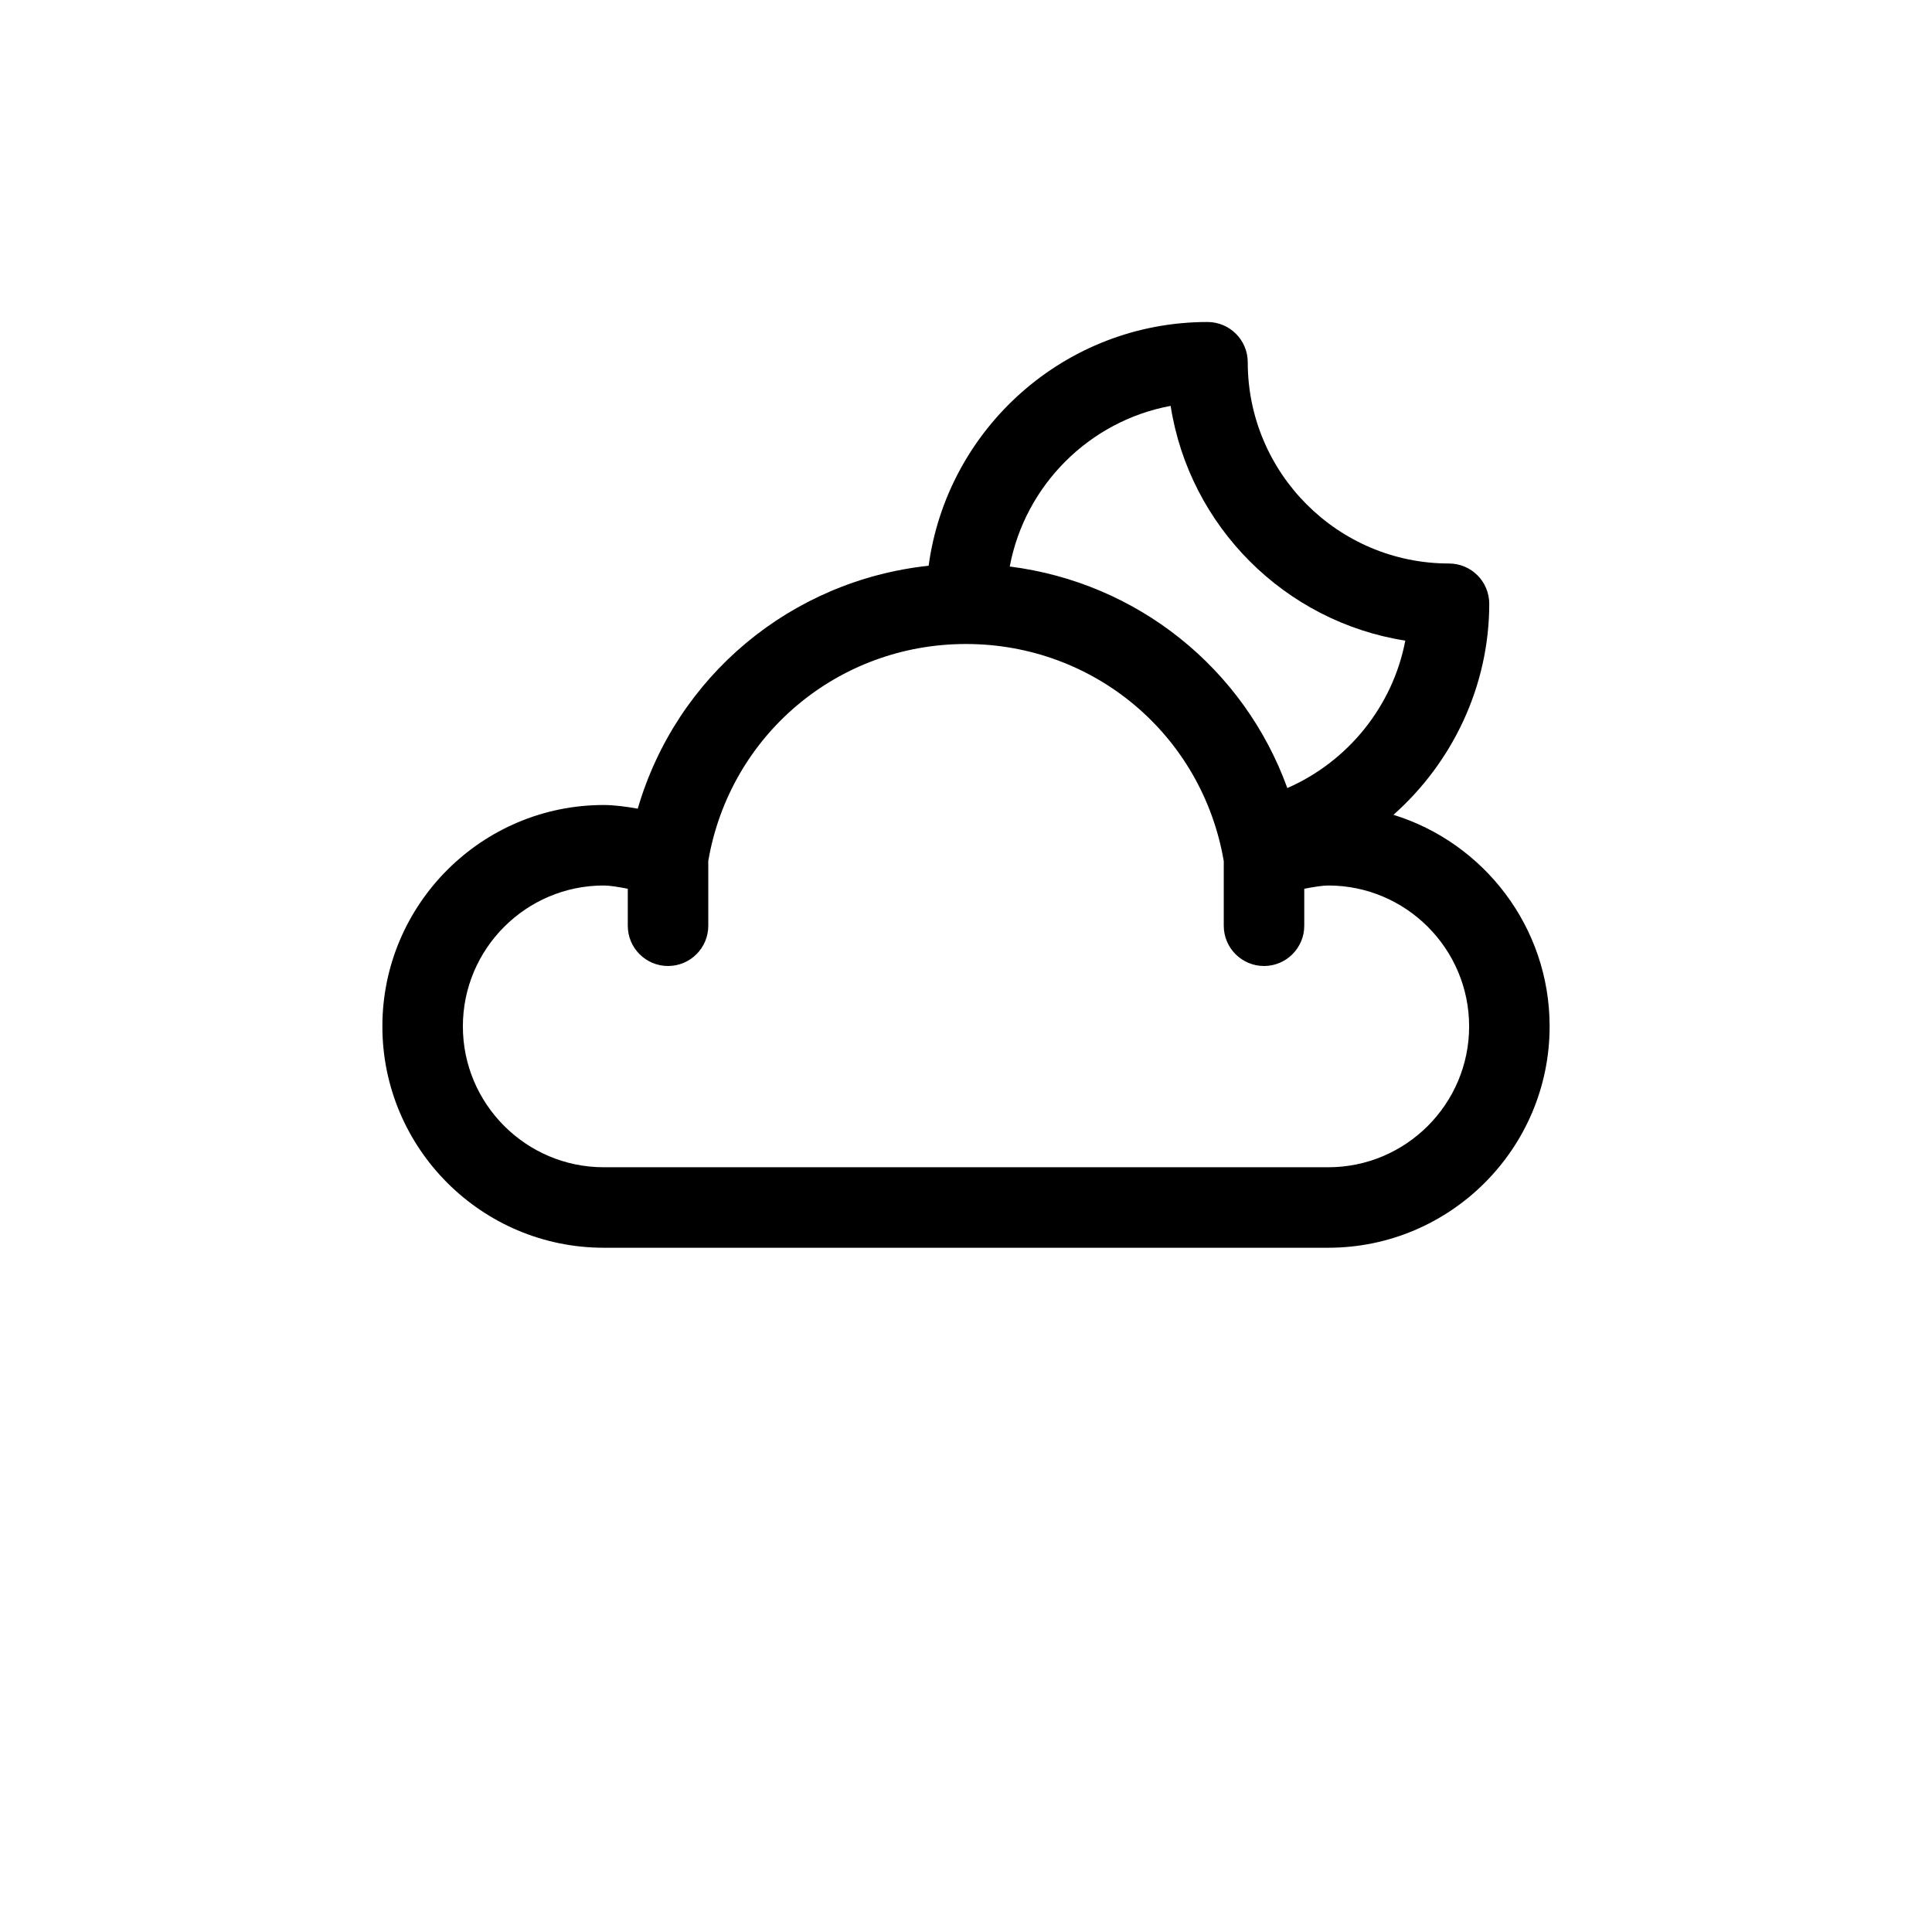
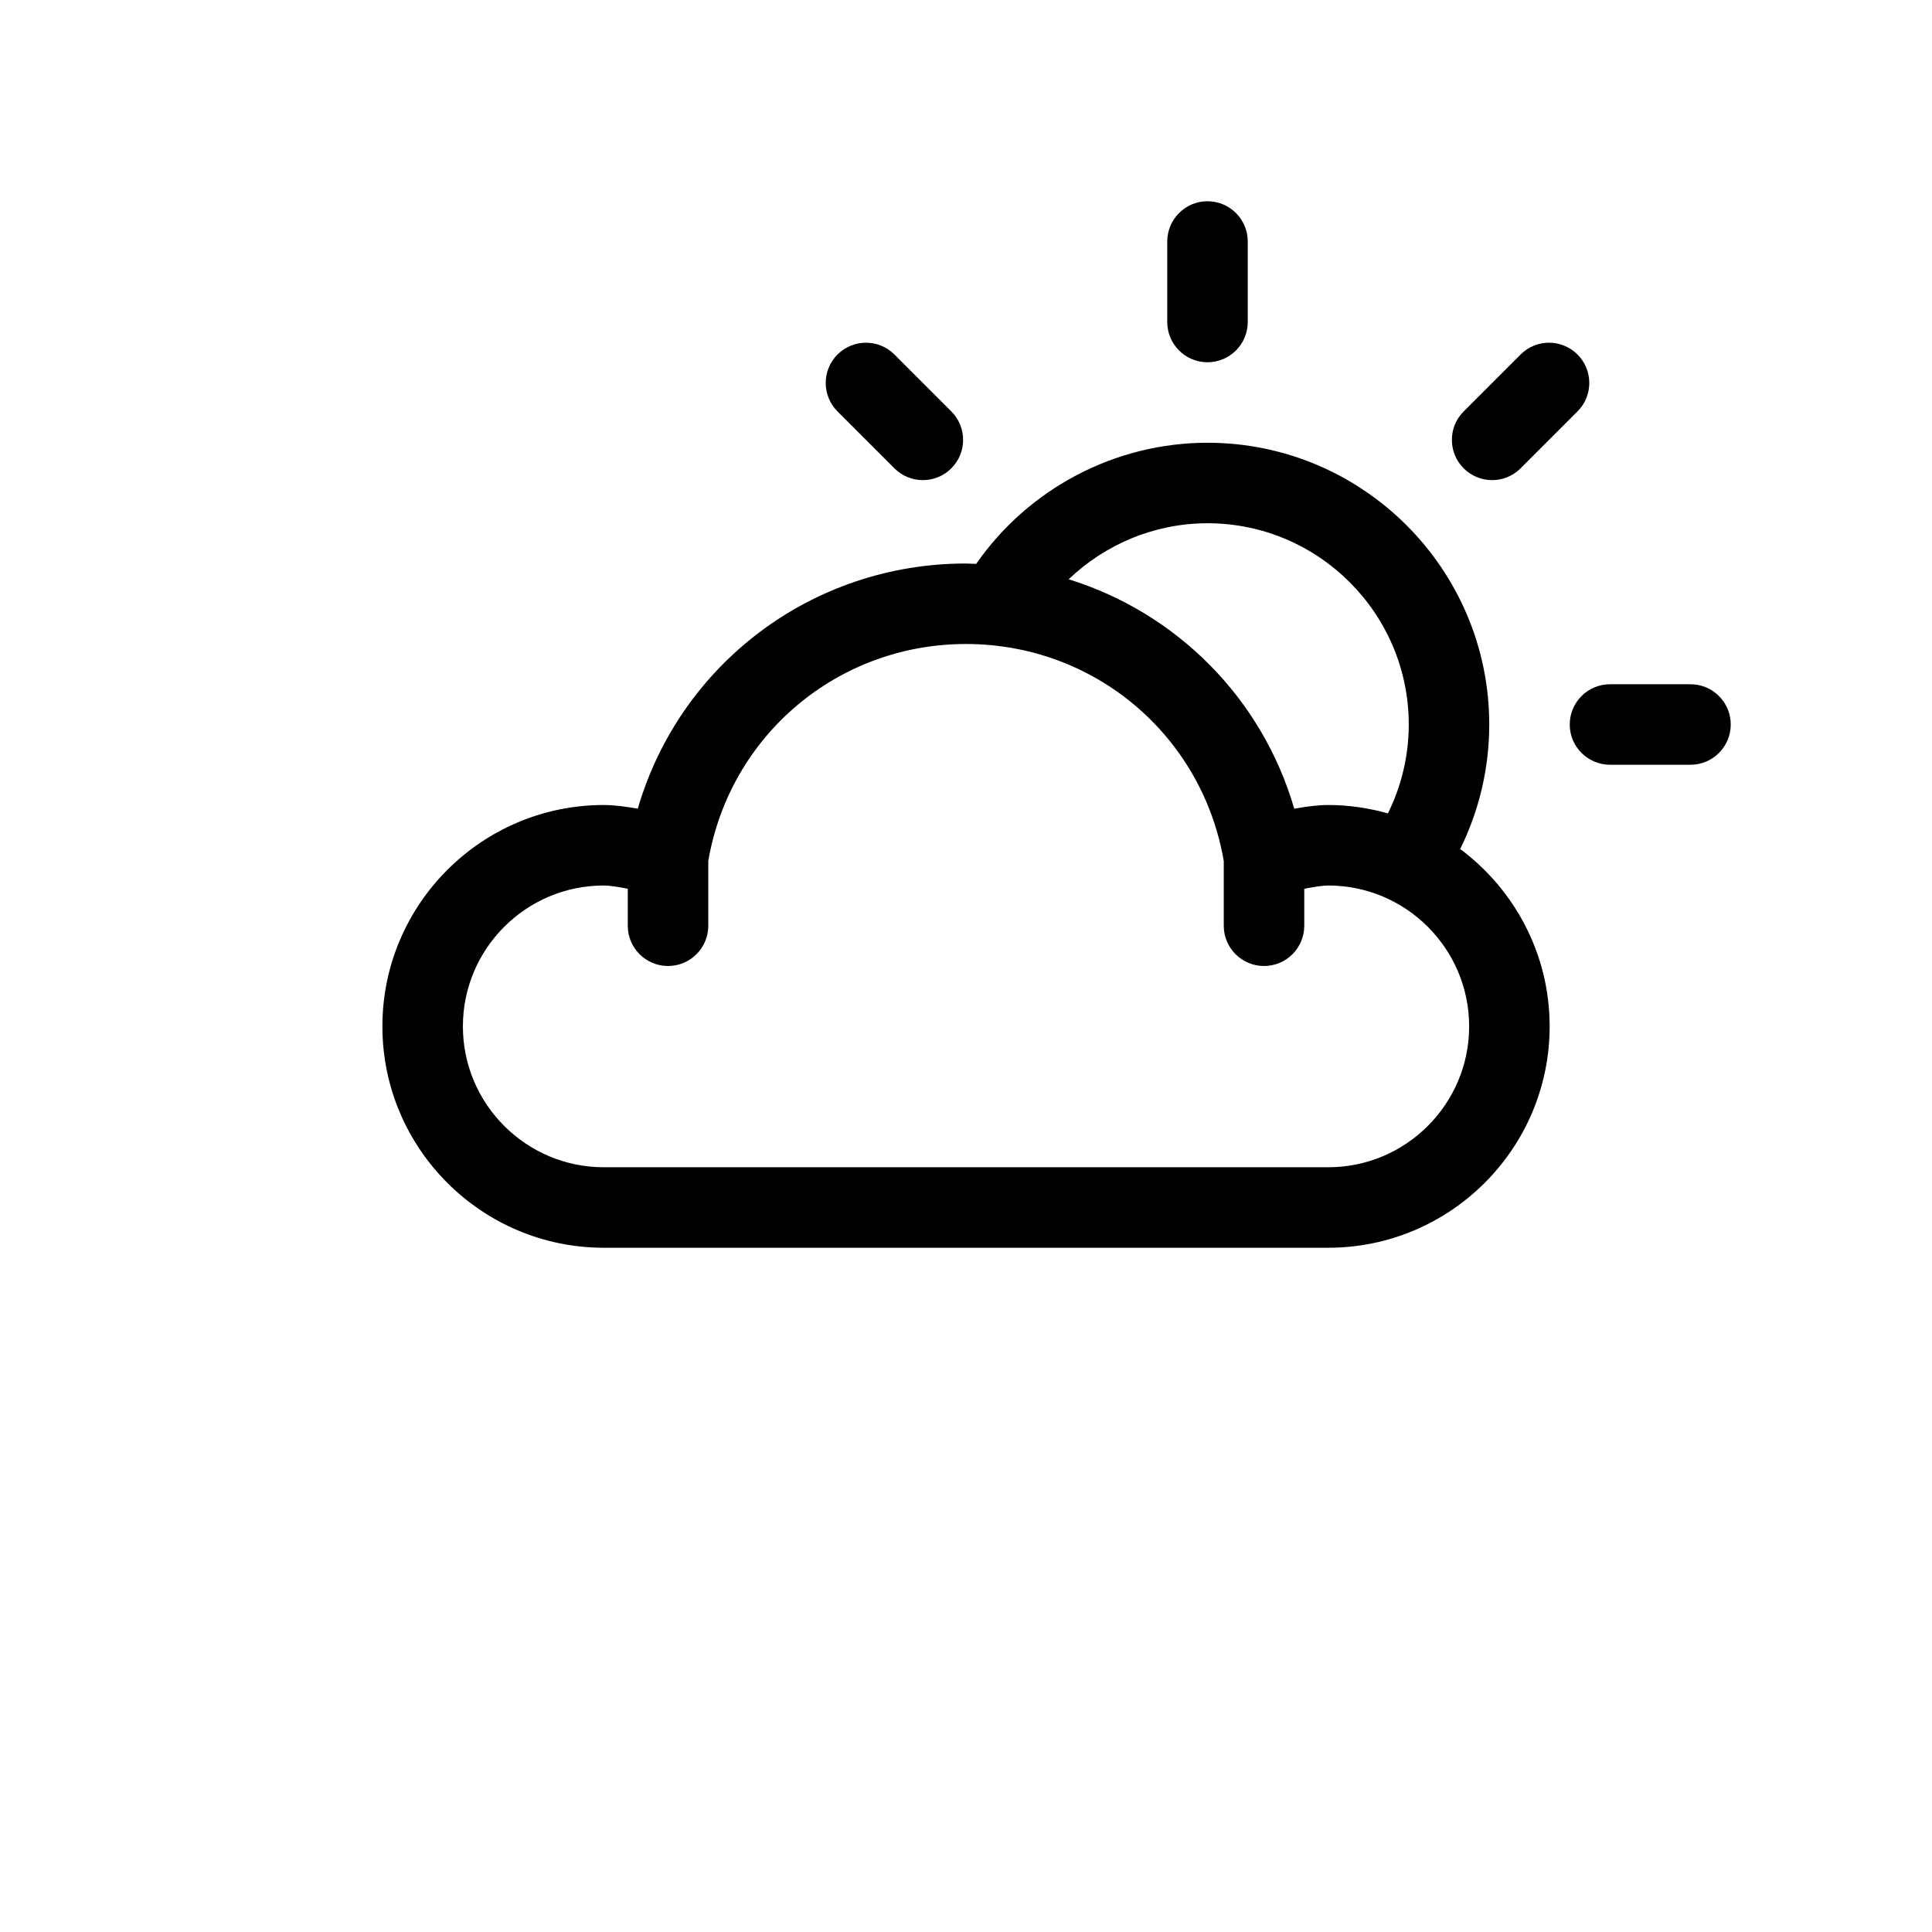
<svg xmlns="http://www.w3.org/2000/svg" version="1.1" width="800px" height="800px" viewBox="0 0 96 96" enable-background="new 0 0 96 96" xml:space="preserve">
  <g id="Base" display="none">
</g>
  <g id="Dibujo">
    <g>
-       <path d="M69.24,40.488C72.173,37.886,74,34.094,74,30c0-1.104-0.896-2-2-2c-5.514,0-10-4.486-10-10c0-1.104-0.896-2-2-2    c-7.078,0-12.931,5.284-13.857,12.111c-6.848,0.737-12.533,5.488-14.454,12.072C31.112,40.079,30.507,40,30,40    c-6.065,0-11,4.935-11,11s4.935,11,11,11h36c6.065,0,11-4.935,11-11C77,46.062,73.728,41.875,69.24,40.488z M58.168,20.168    c0.934,5.985,5.675,10.728,11.66,11.664c-0.615,3.246-2.84,6.006-5.862,7.326c-2.154-5.948-7.447-10.206-13.792-11.008    C50.933,24.111,54.126,20.92,58.168,20.168z M66,58H30c-3.859,0-7-3.141-7-7s3.141-7,7-7c0.277,0,0.724,0.068,1.194,0.162V46    c0,1.104,0.896,2,2,2s2-0.896,2-2v-3.224C36.269,36.525,41.631,32,48,32c6.372,0,11.736,4.53,12.808,10.787V46    c0,1.104,0.896,2,2,2s2-0.896,2-2v-1.837C65.278,44.069,65.726,44,66,44c3.859,0,7,3.141,7,7S69.859,58,66,58z" />
+       <path d="M72.556,42.187C73.501,40.271,74,38.166,74,36c0-7.72-6.28-14-14-14c-4.601,0-8.895,2.281-11.496,6.021    C48.336,28.016,48.17,28,48.001,28c-7.664,0-14.219,5.012-16.311,12.184C31.113,40.079,30.508,40,30.001,40    c-6.066,0-11,4.935-11,11s4.934,11,11,11h36c6.065,0,11-4.935,11-11C77.001,47.392,75.247,44.194,72.556,42.187z M60,26    c5.514,0,10,4.486,10,10c0,1.548-0.36,3.05-1.036,4.417C68.019,40.152,67.028,40,66.001,40c-0.508,0-1.112,0.079-1.69,0.184    c-1.608-5.511-5.854-9.735-11.21-11.401C54.939,27.03,57.397,26,60,26z M66.001,58h-36c-3.859,0-7-3.141-7-7s3.141-7,7-7    c0.277,0,0.723,0.068,1.193,0.162V46c0,1.104,0.896,2,2,2c1.104,0,2-0.896,2-2v-3.219C36.267,36.528,41.63,32,48.001,32    c6.372,0,11.736,4.53,12.807,10.786V46c0,1.104,0.896,2,2,2s2-0.896,2-2v-1.837C65.279,44.069,65.727,44,66.001,44    c3.859,0,7,3.141,7,7S69.86,58,66.001,58z" />
+       <path d="M60,18c1.104,0,2-0.896,2-2v-4c0-1.104-0.896-2-2-2c-1.105,0-2,0.896-2,2v4C58,17.104,58.895,18,60,18z" />
+       <path d="M84,34h-4c-1.105,0-2,0.896-2,2s0.895,2,2,2h4c1.104,0,2-0.896,2-2S85.104,34,84,34z" />
+       <path d="M74.143,23.857c0.512,0,1.023-0.195,1.414-0.586l2.828-2.828c0.781-0.781,0.781-2.047,0-2.828    c-0.781-0.781-2.047-0.781-2.828,0l-2.828,2.828c-0.781,0.781-0.781,2.047,0,2.828C73.119,23.662,73.631,23.857,74.143,23.857z" />
+       <path d="M44.443,23.271c0.391,0.391,0.902,0.586,1.414,0.586c0.512,0,1.023-0.195,1.414-0.586c0.781-0.781,0.781-2.047,0-2.828    l-2.828-2.828c-0.781-0.781-2.047-0.781-2.828,0c-0.781,0.781-0.781,2.047,0,2.828L44.443,23.271z" />
    </g>
  </g>
</svg>
